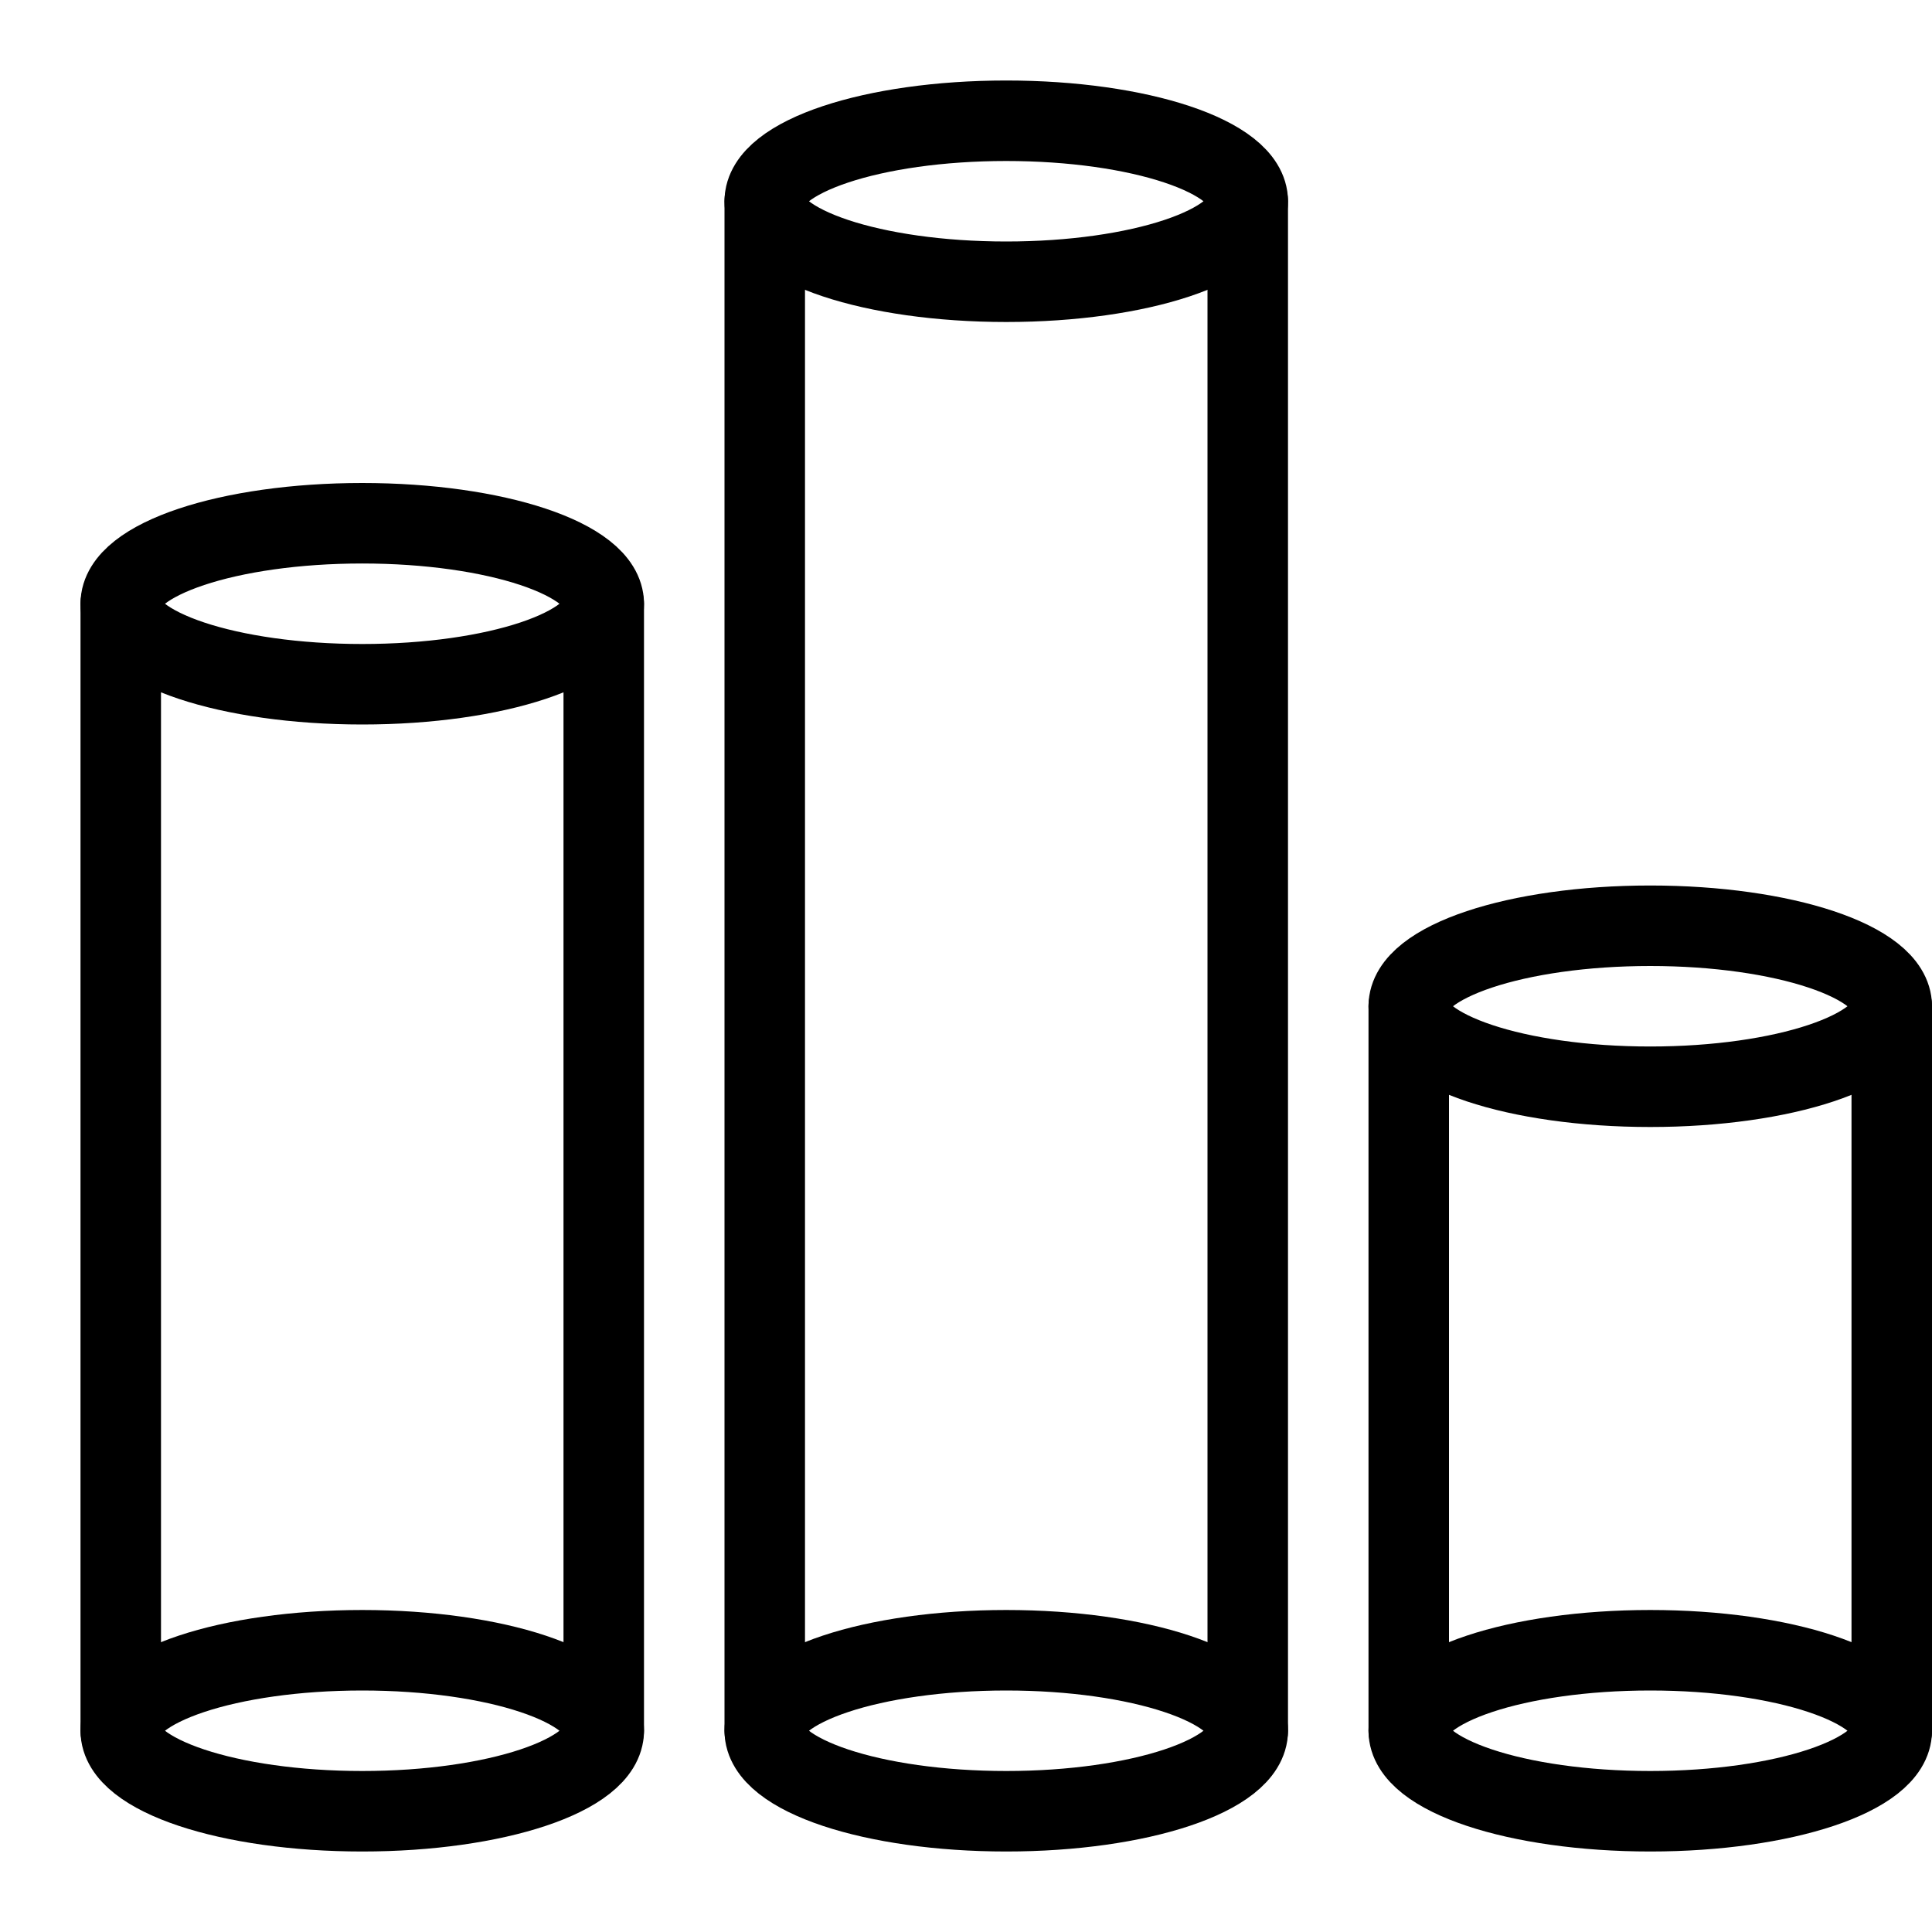
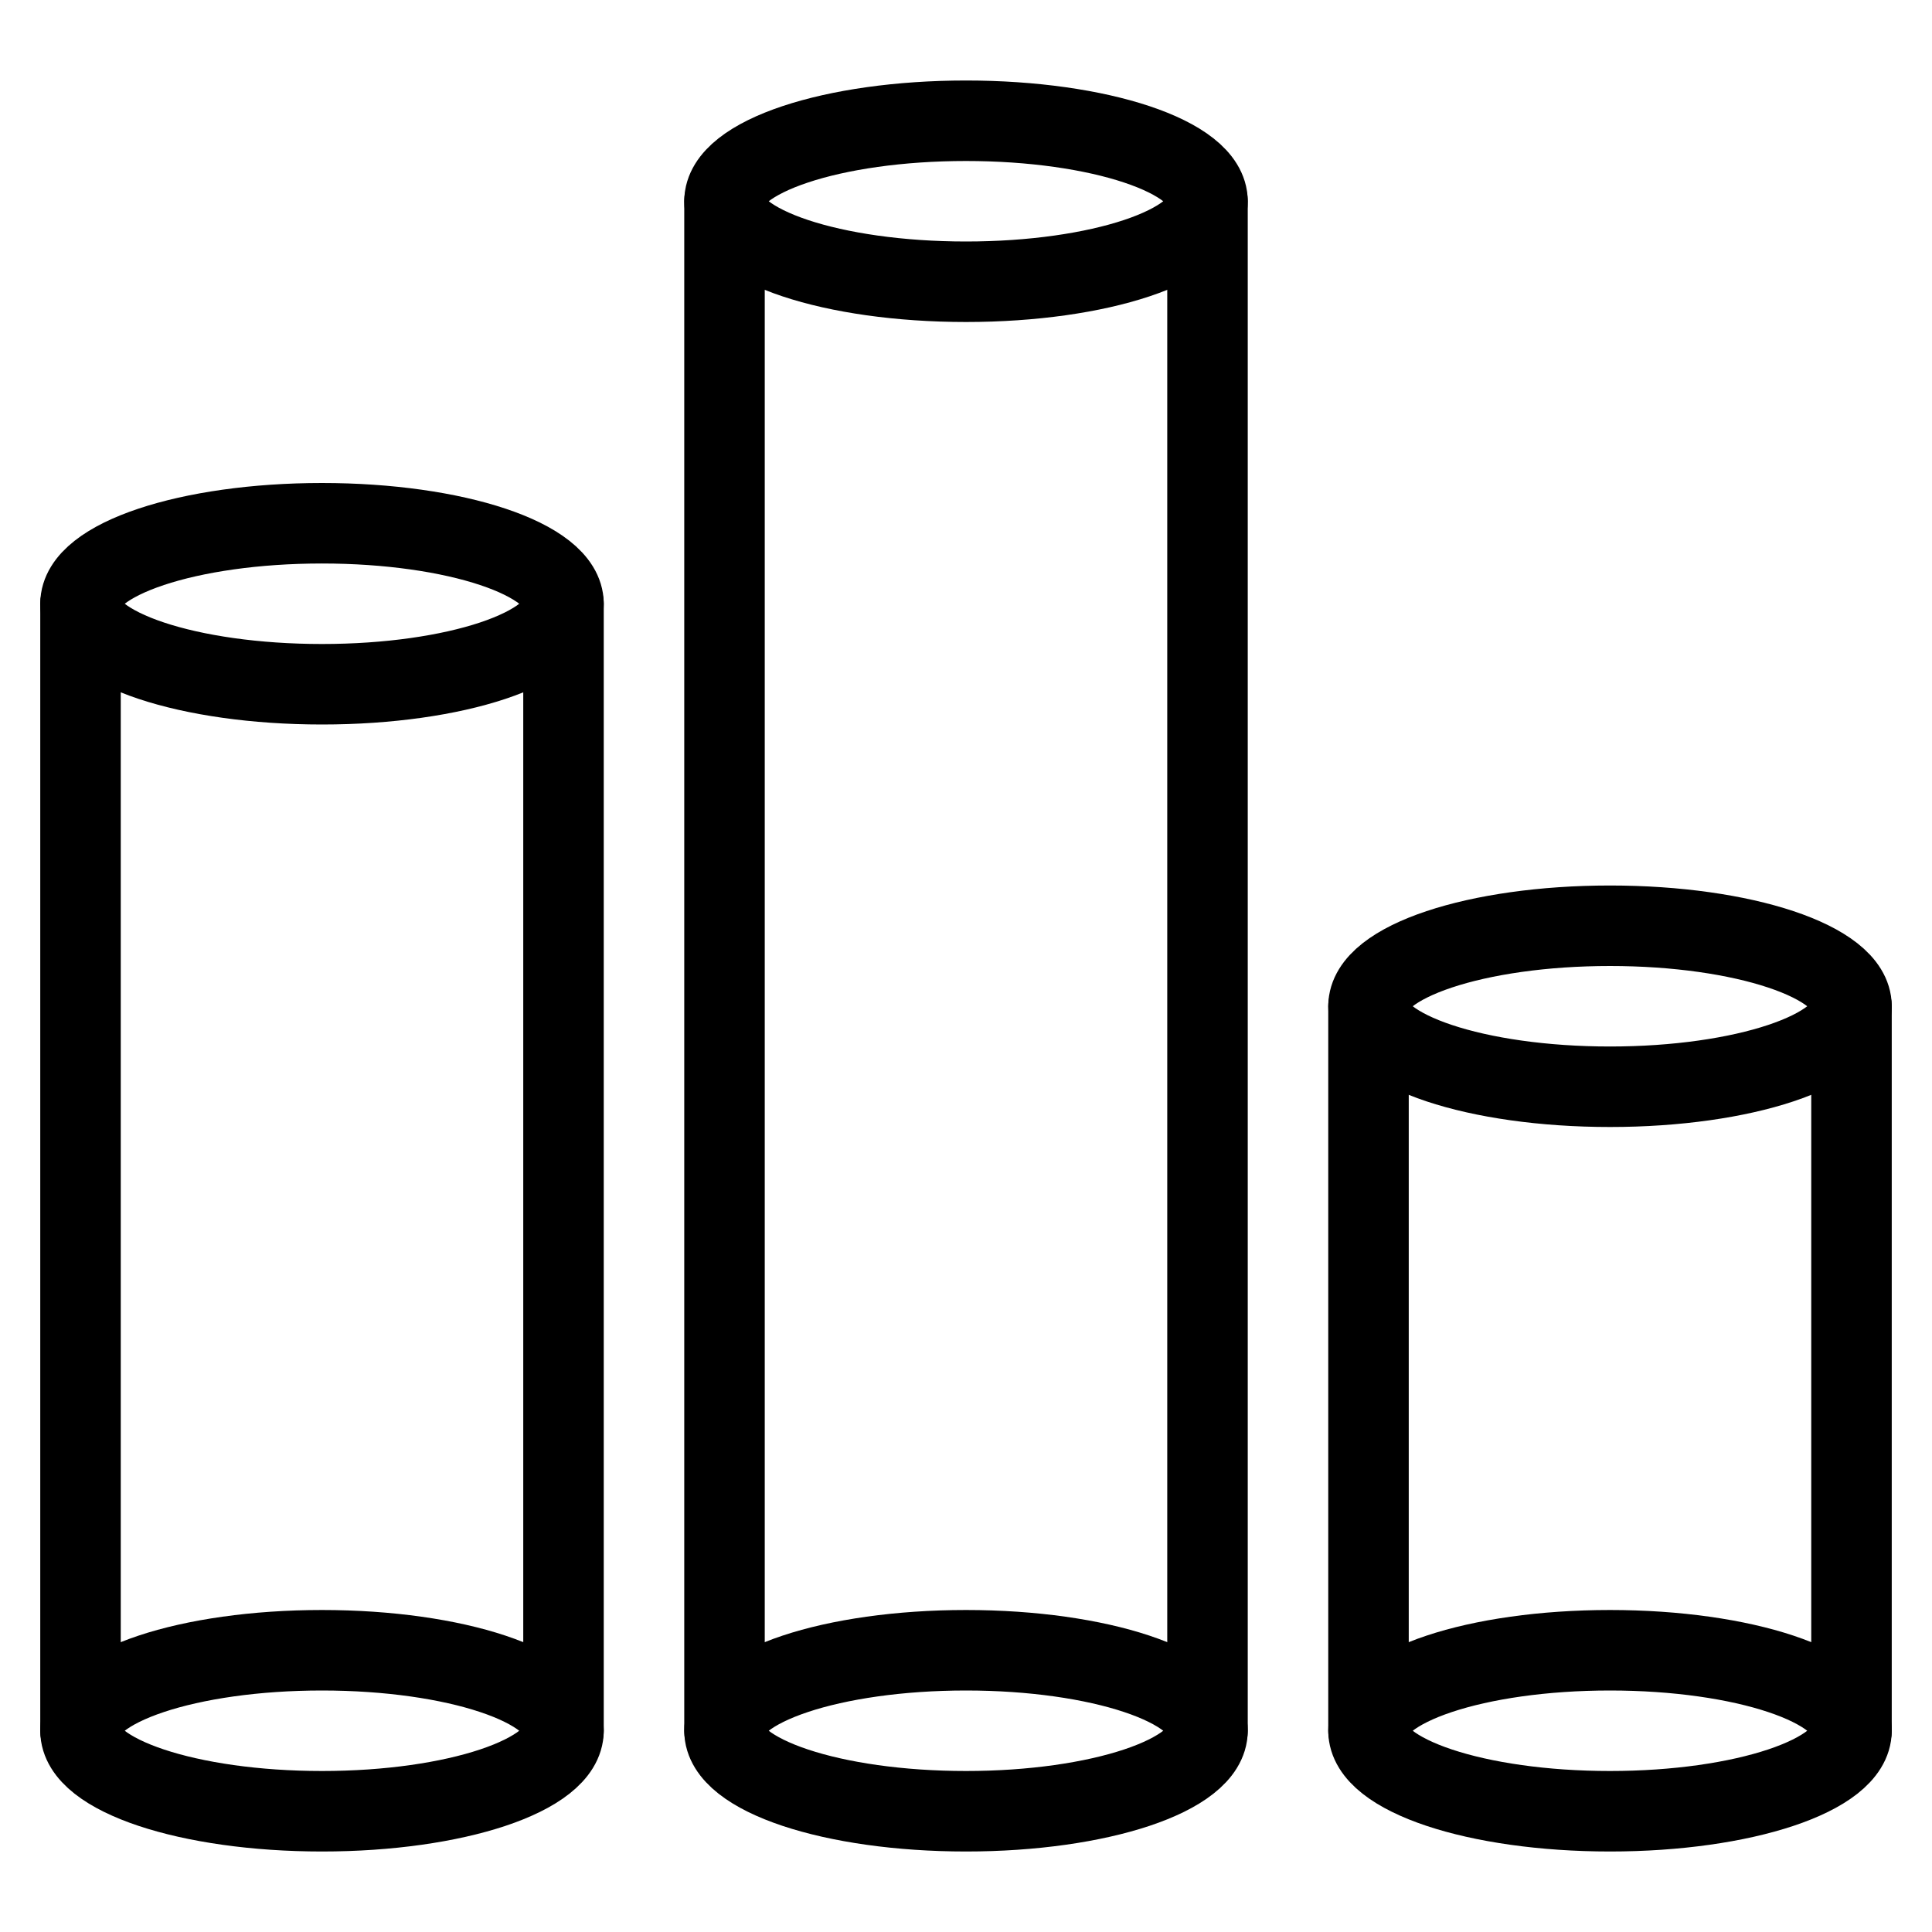
<svg xmlns="http://www.w3.org/2000/svg" viewBox="0 0 48 48" enable-background="new 0 0 48 48">
-   <g stroke="#000" stroke-width="2" stroke-linecap="round" stroke-linejoin="round" stroke-miterlimit="10" fill="none">
-     <ellipse cx="9" cy="15" rx="6" ry="2" />
-     <ellipse cx="9" cy="43" rx="6" ry="2" />
-     <path d="M3 15v28m12-28v28" />
-     <ellipse cx="25" cy="5" rx="6" ry="2" />
-     <ellipse cx="25" cy="43" rx="6" ry="2" />
-     <path d="M19 5v38m12-38v38" />
-     <ellipse cx="41" cy="25" rx="6" ry="2" />
-     <ellipse cx="41" cy="43" rx="6" ry="2" />
-     <path d="M35 25v18m12-18v18" />
-   </g>
+   <style type="text/css">.st0{fill:none;stroke:#000000;stroke-width:2;stroke-linecap:round;stroke-linejoin:round;stroke-miterlimit:10;}</style>
+   <ellipse class="st0" cx="8" cy="15" rx="6" ry="2" />
+   <ellipse class="st0" cx="8" cy="43" rx="6" ry="2" />
+   <path class="st0" d="M2 15v28m12-28v28" />
+   <ellipse class="st0" cx="24" cy="5" rx="6" ry="2" />
+   <ellipse class="st0" cx="24" cy="43" rx="6" ry="2" />
+   <path class="st0" d="M18 5v38m12-38v38" />
+   <ellipse class="st0" cx="40" cy="25" rx="6" ry="2" />
+   <ellipse class="st0" cx="40" cy="43" rx="6" ry="2" />
+   <path class="st0" d="M34 25v18m12-18v18" />
</svg>
